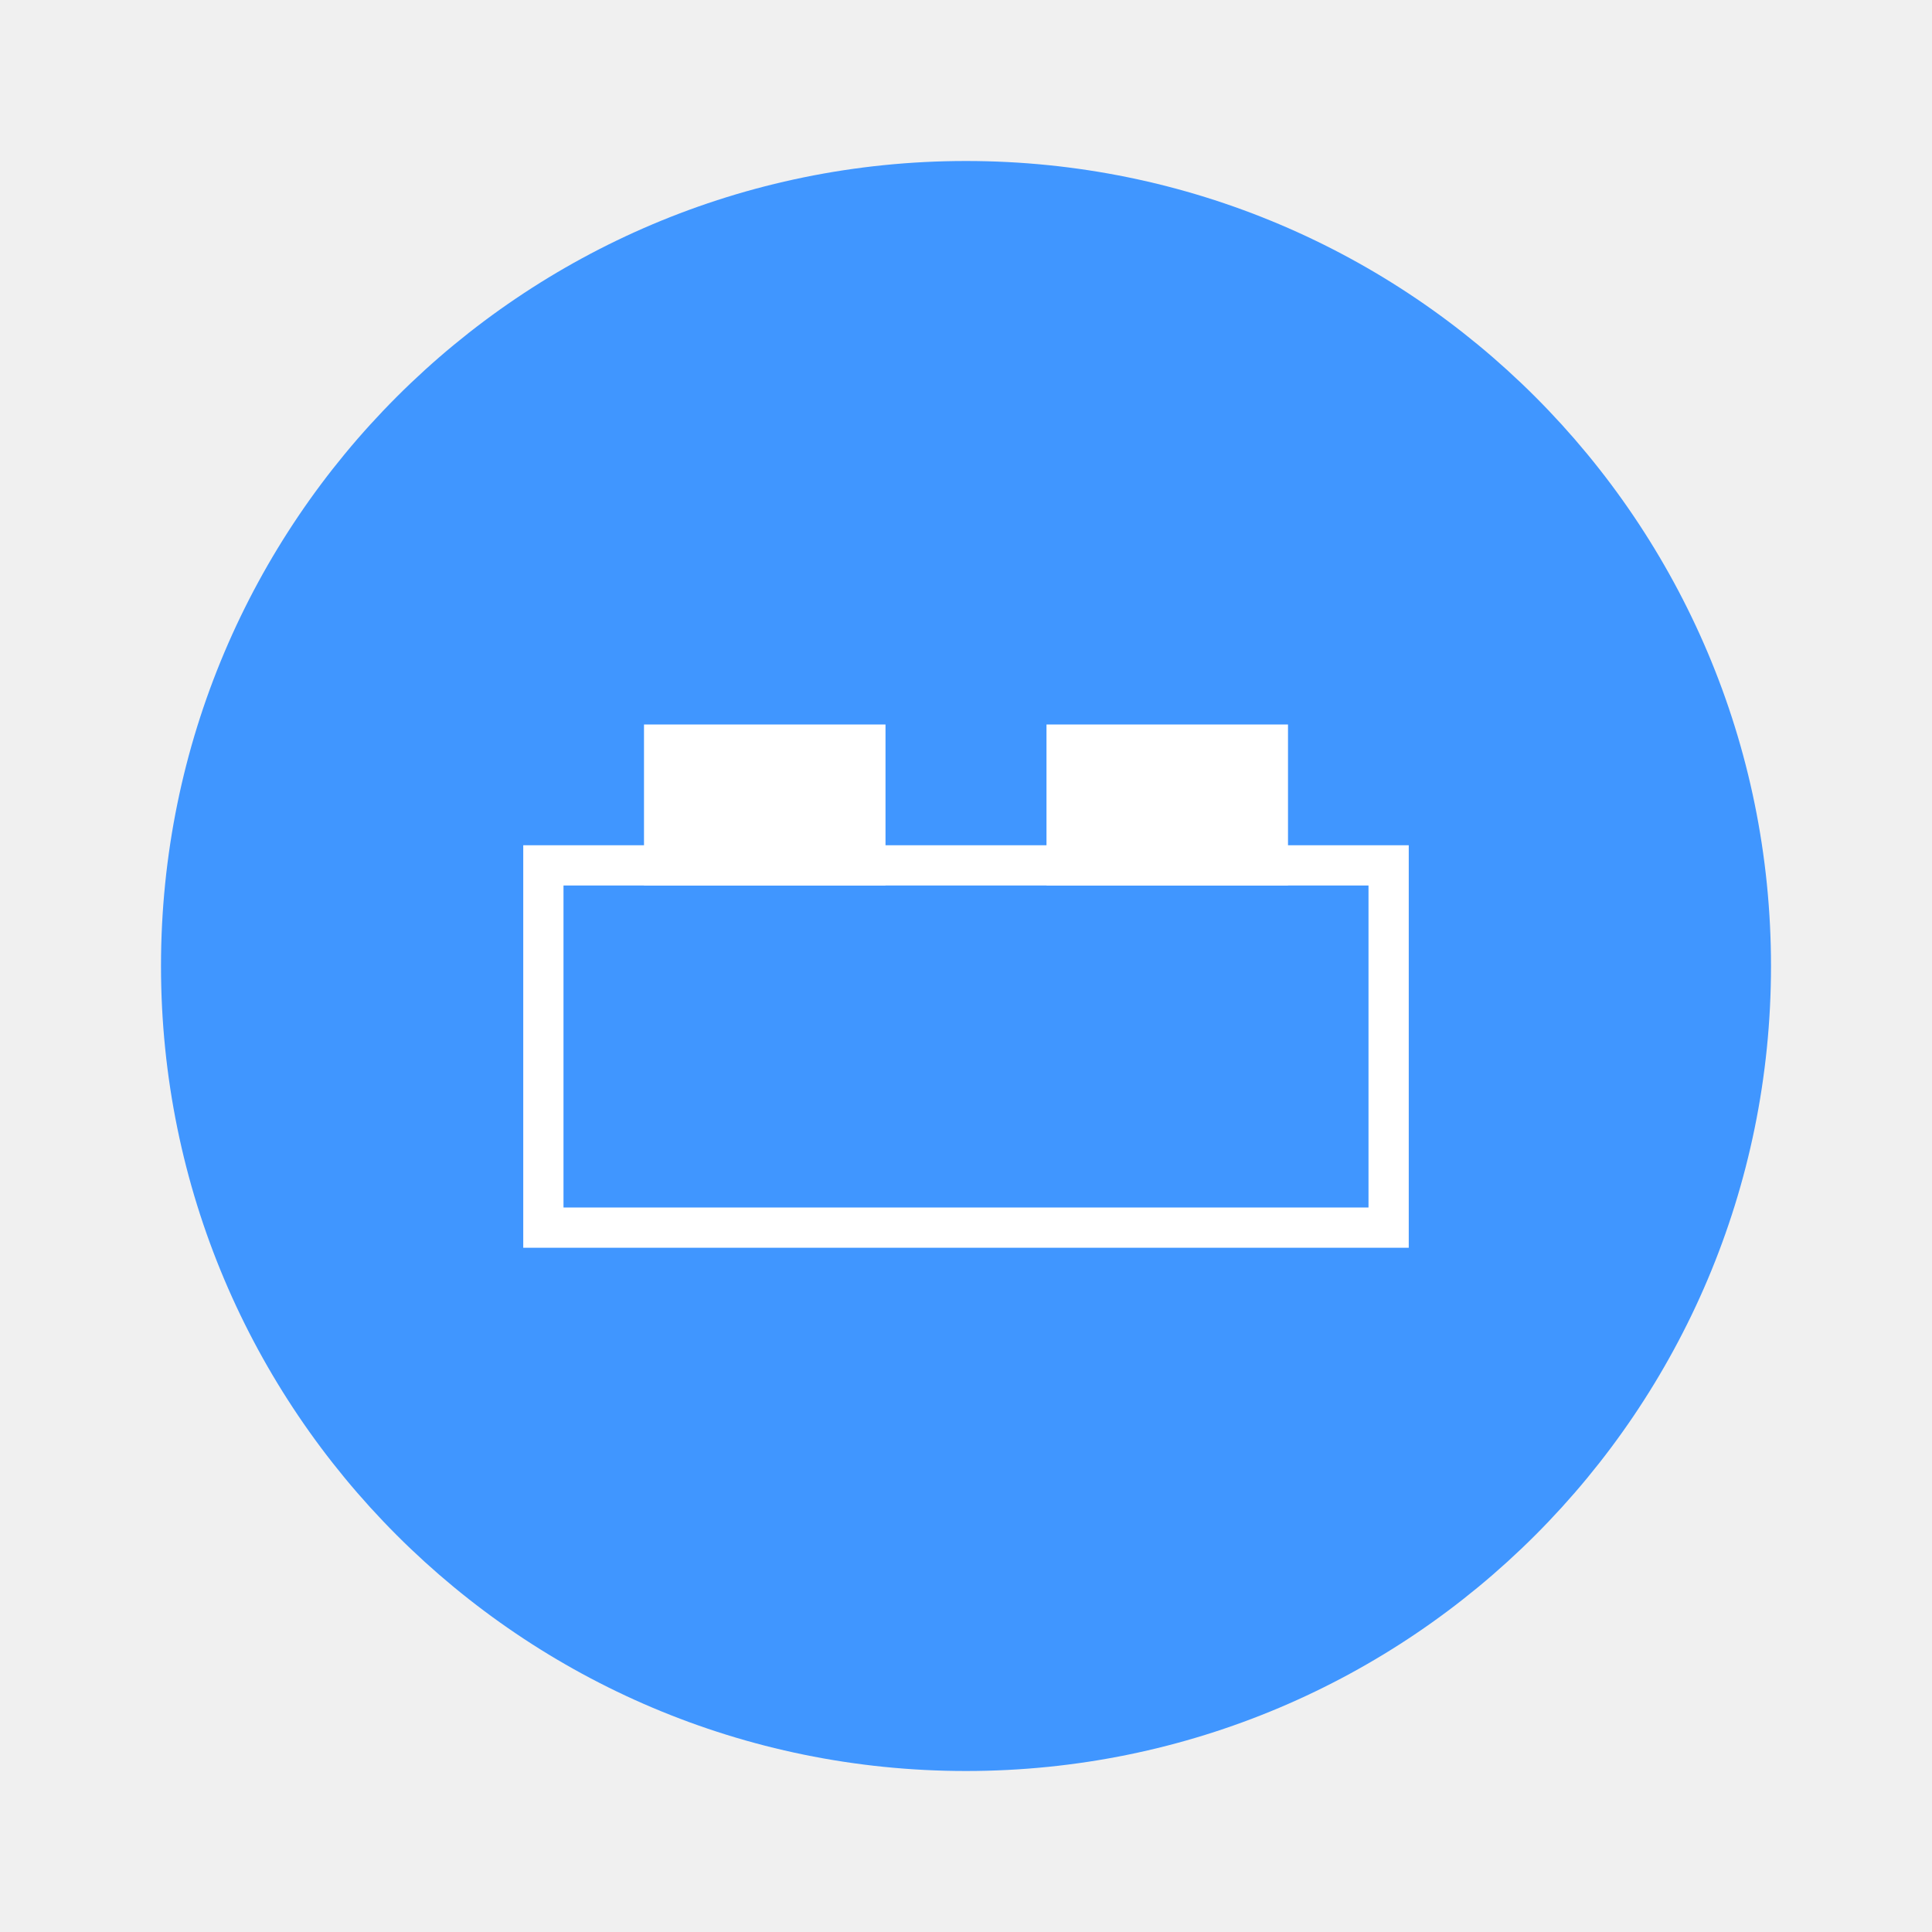
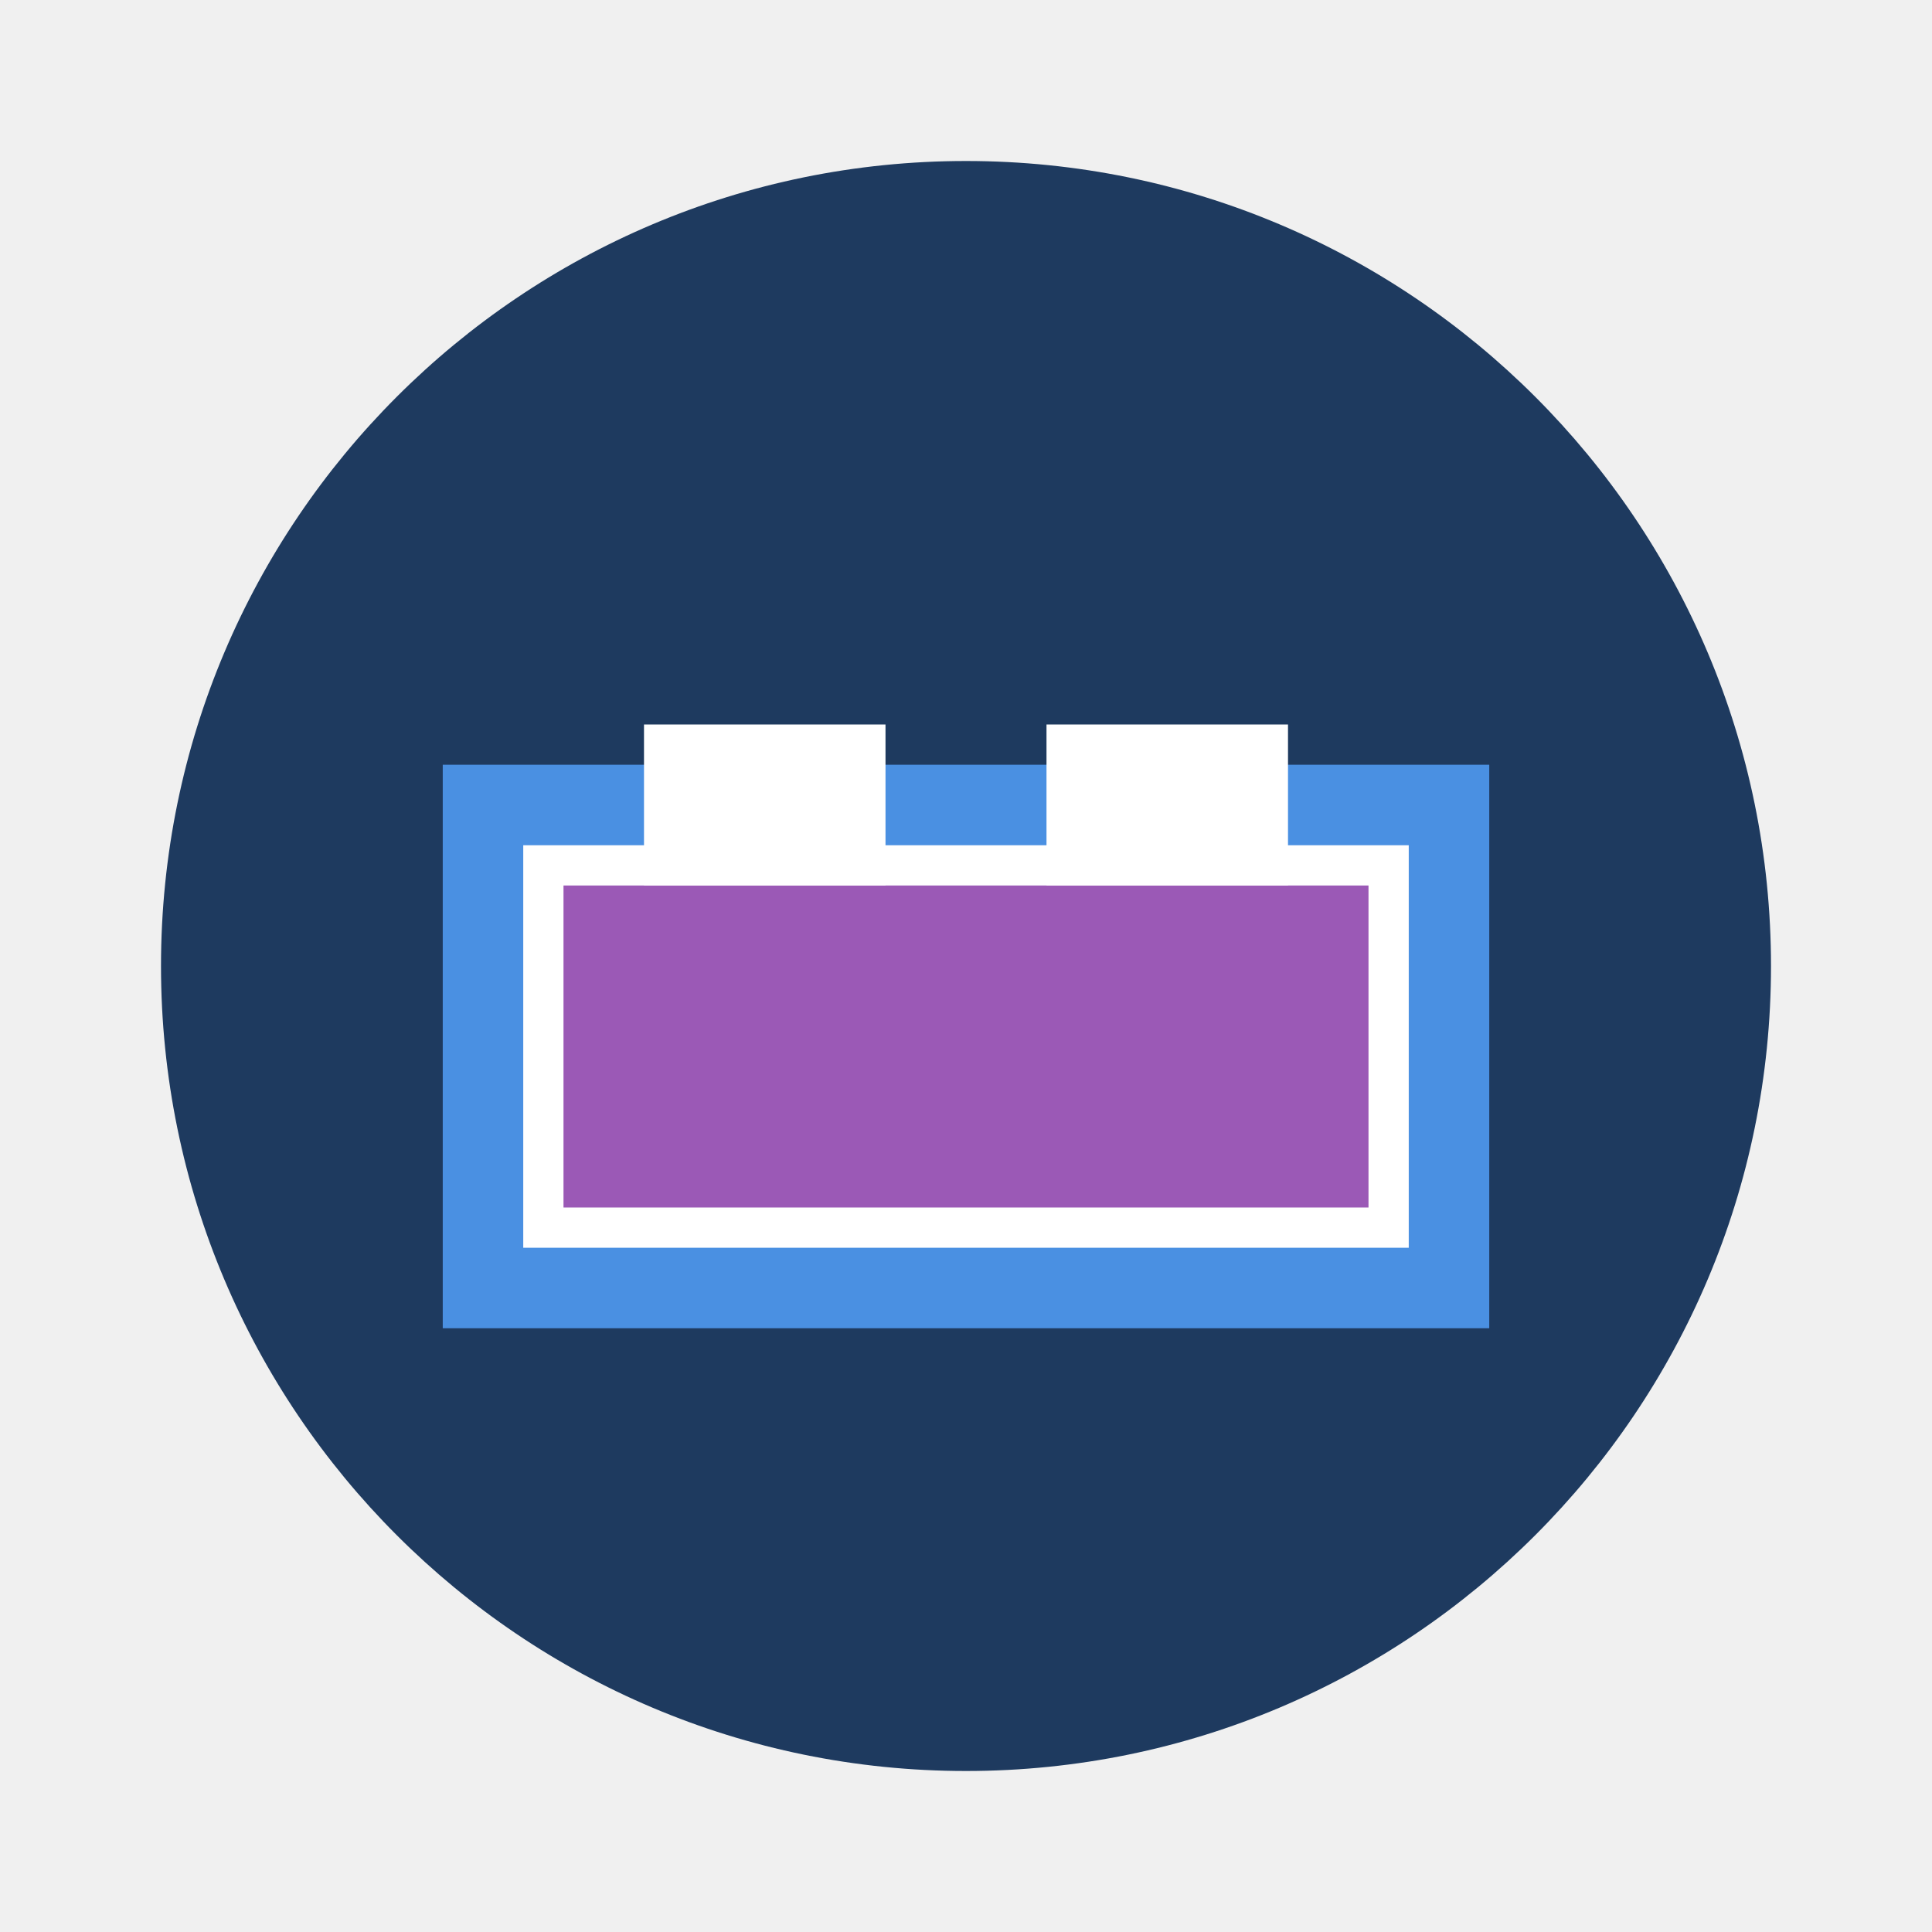
<svg xmlns="http://www.w3.org/2000/svg" width="48" height="48" viewBox="0 0 48 48" fill="none">
-   <circle cx="24" cy="24" r="20" fill="#4096FF" />
-   <rect x="12" y="20" width="24" height="12" fill="white" stroke="#4096FF" stroke-width="2" />
-   <rect x="14" y="22" width="20" height="8" fill="#4096FF" />
+   <circle cx="24" cy="24" r="20" fill="#1E3A5F" />
+   <rect x="12" y="20" width="24" height="12" fill="white" stroke="#4A90E2" stroke-width="2" />
+   <rect x="14" y="22" width="20" height="8" fill="#9B59B6" />
  <rect x="16" y="18" width="6" height="4" fill="white" />
  <rect x="26" y="18" width="6" height="4" fill="white" />
</svg>
